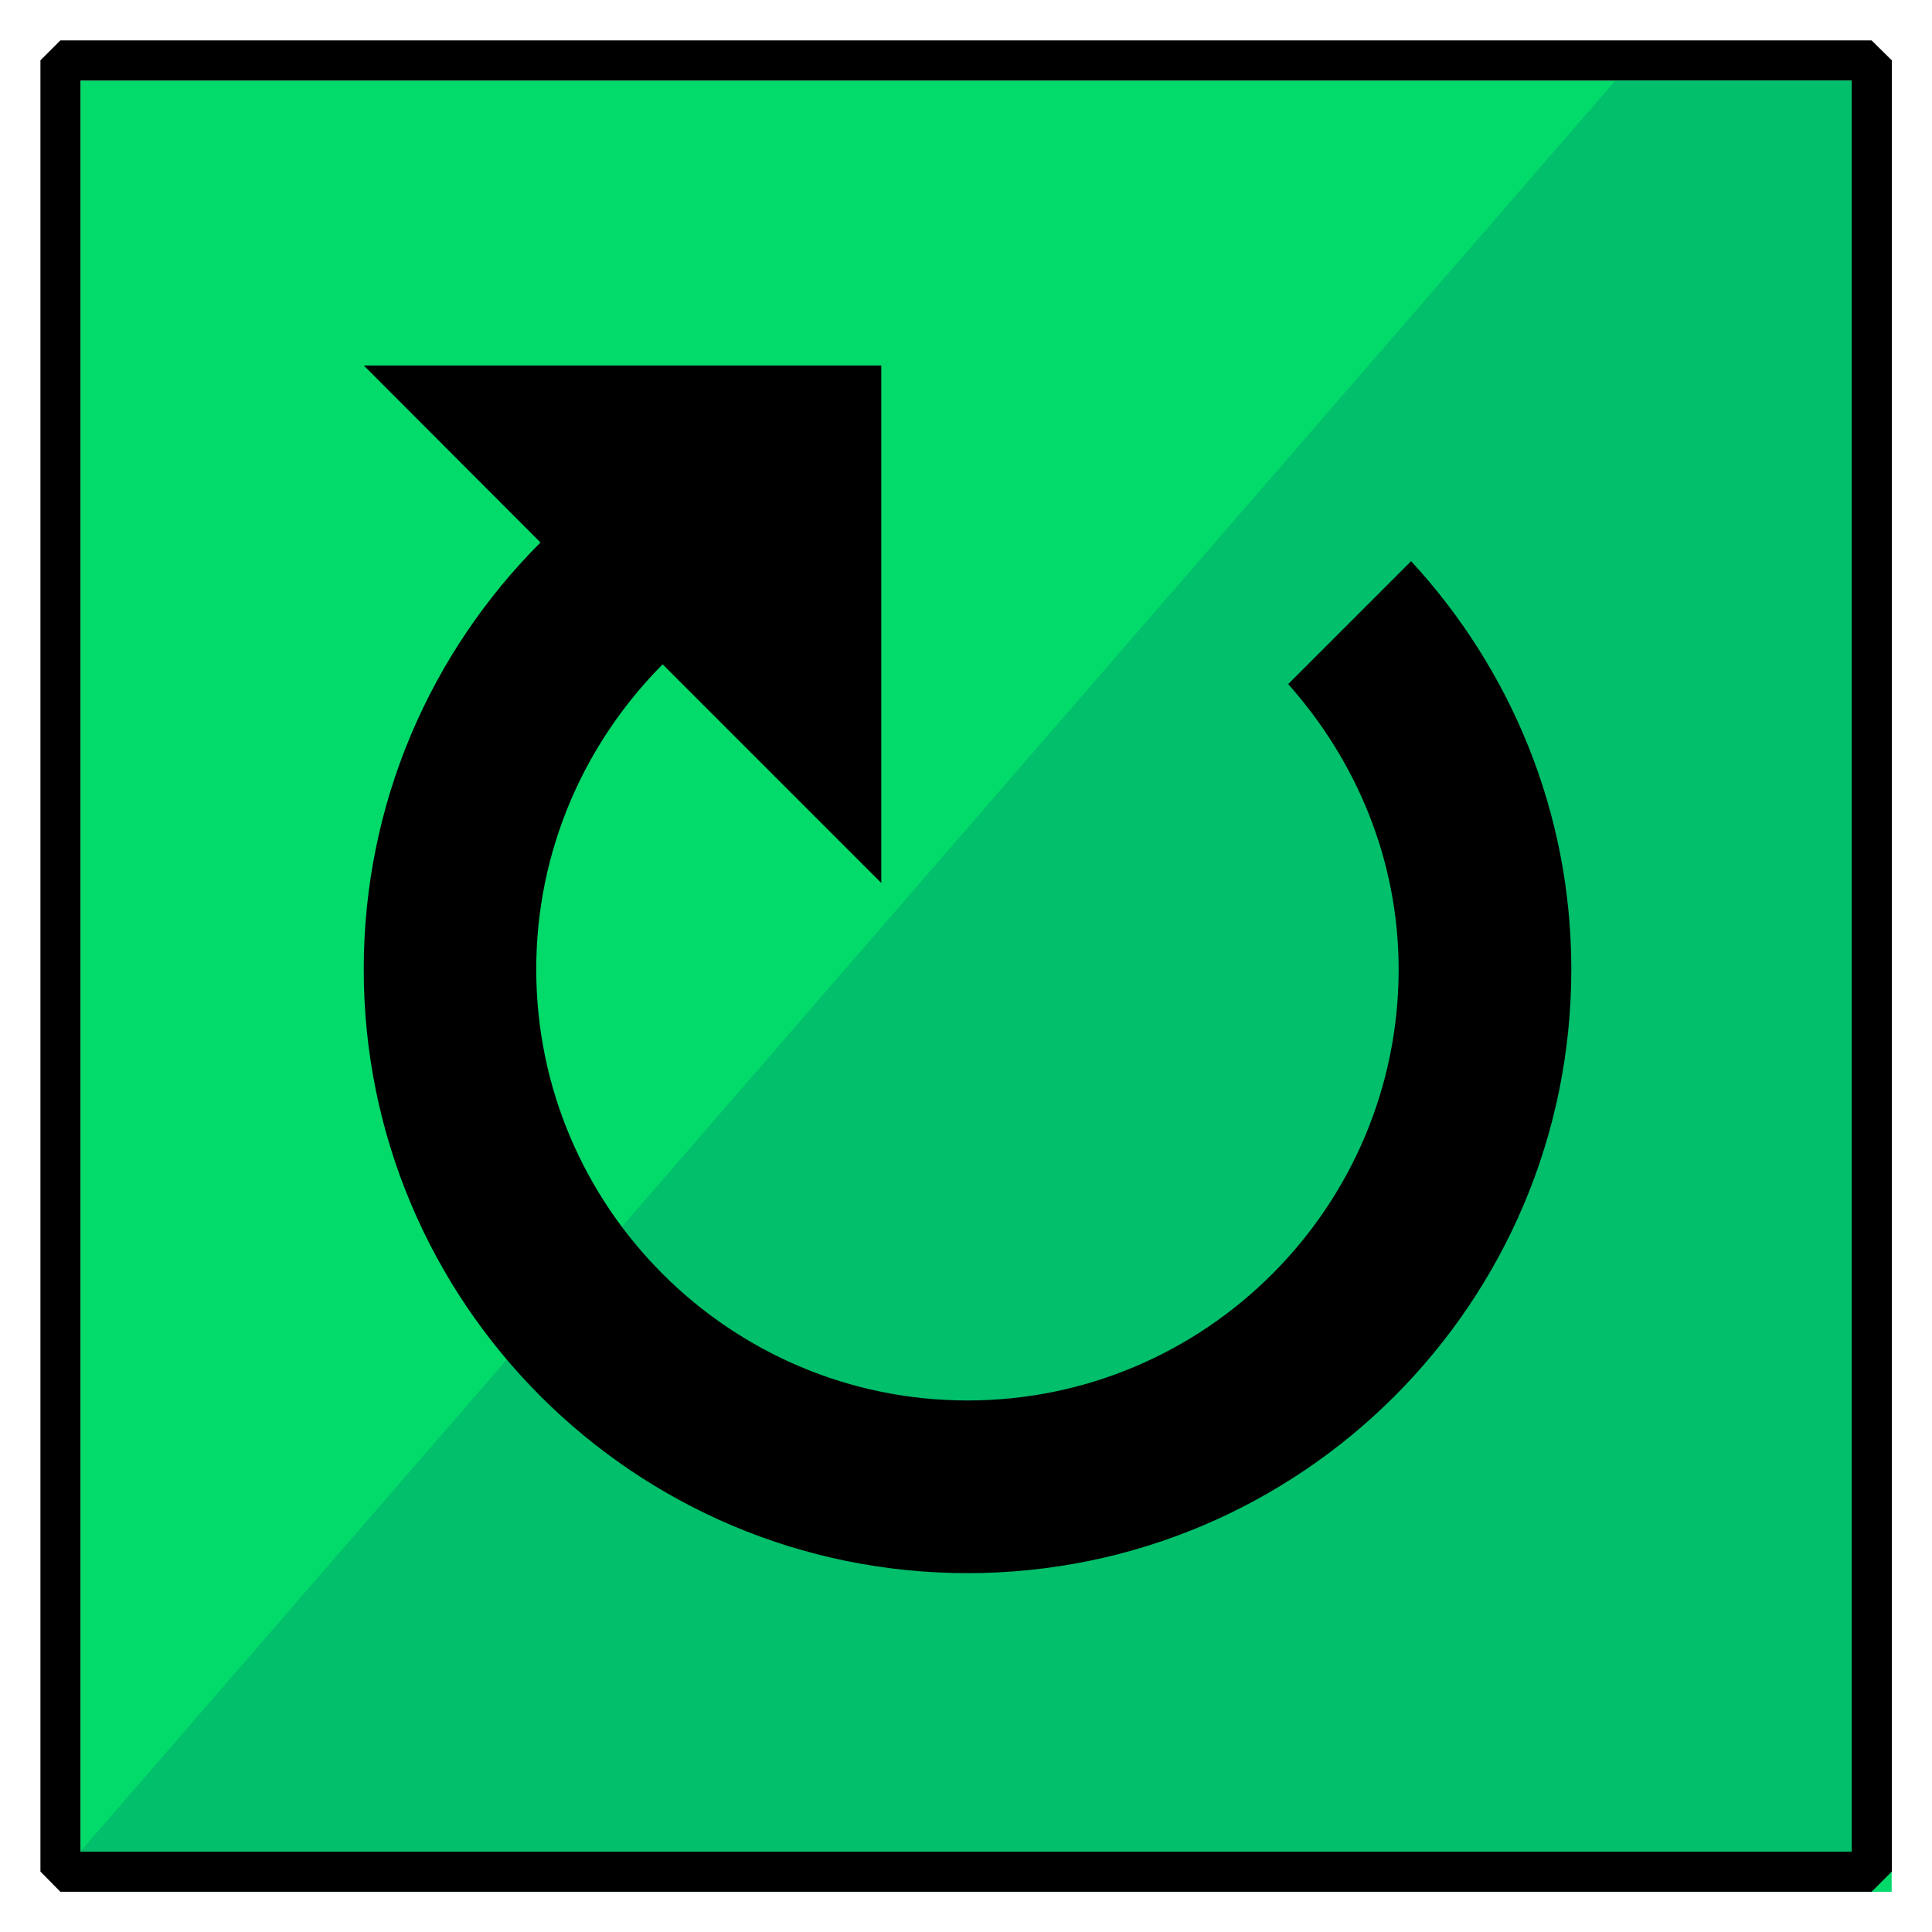
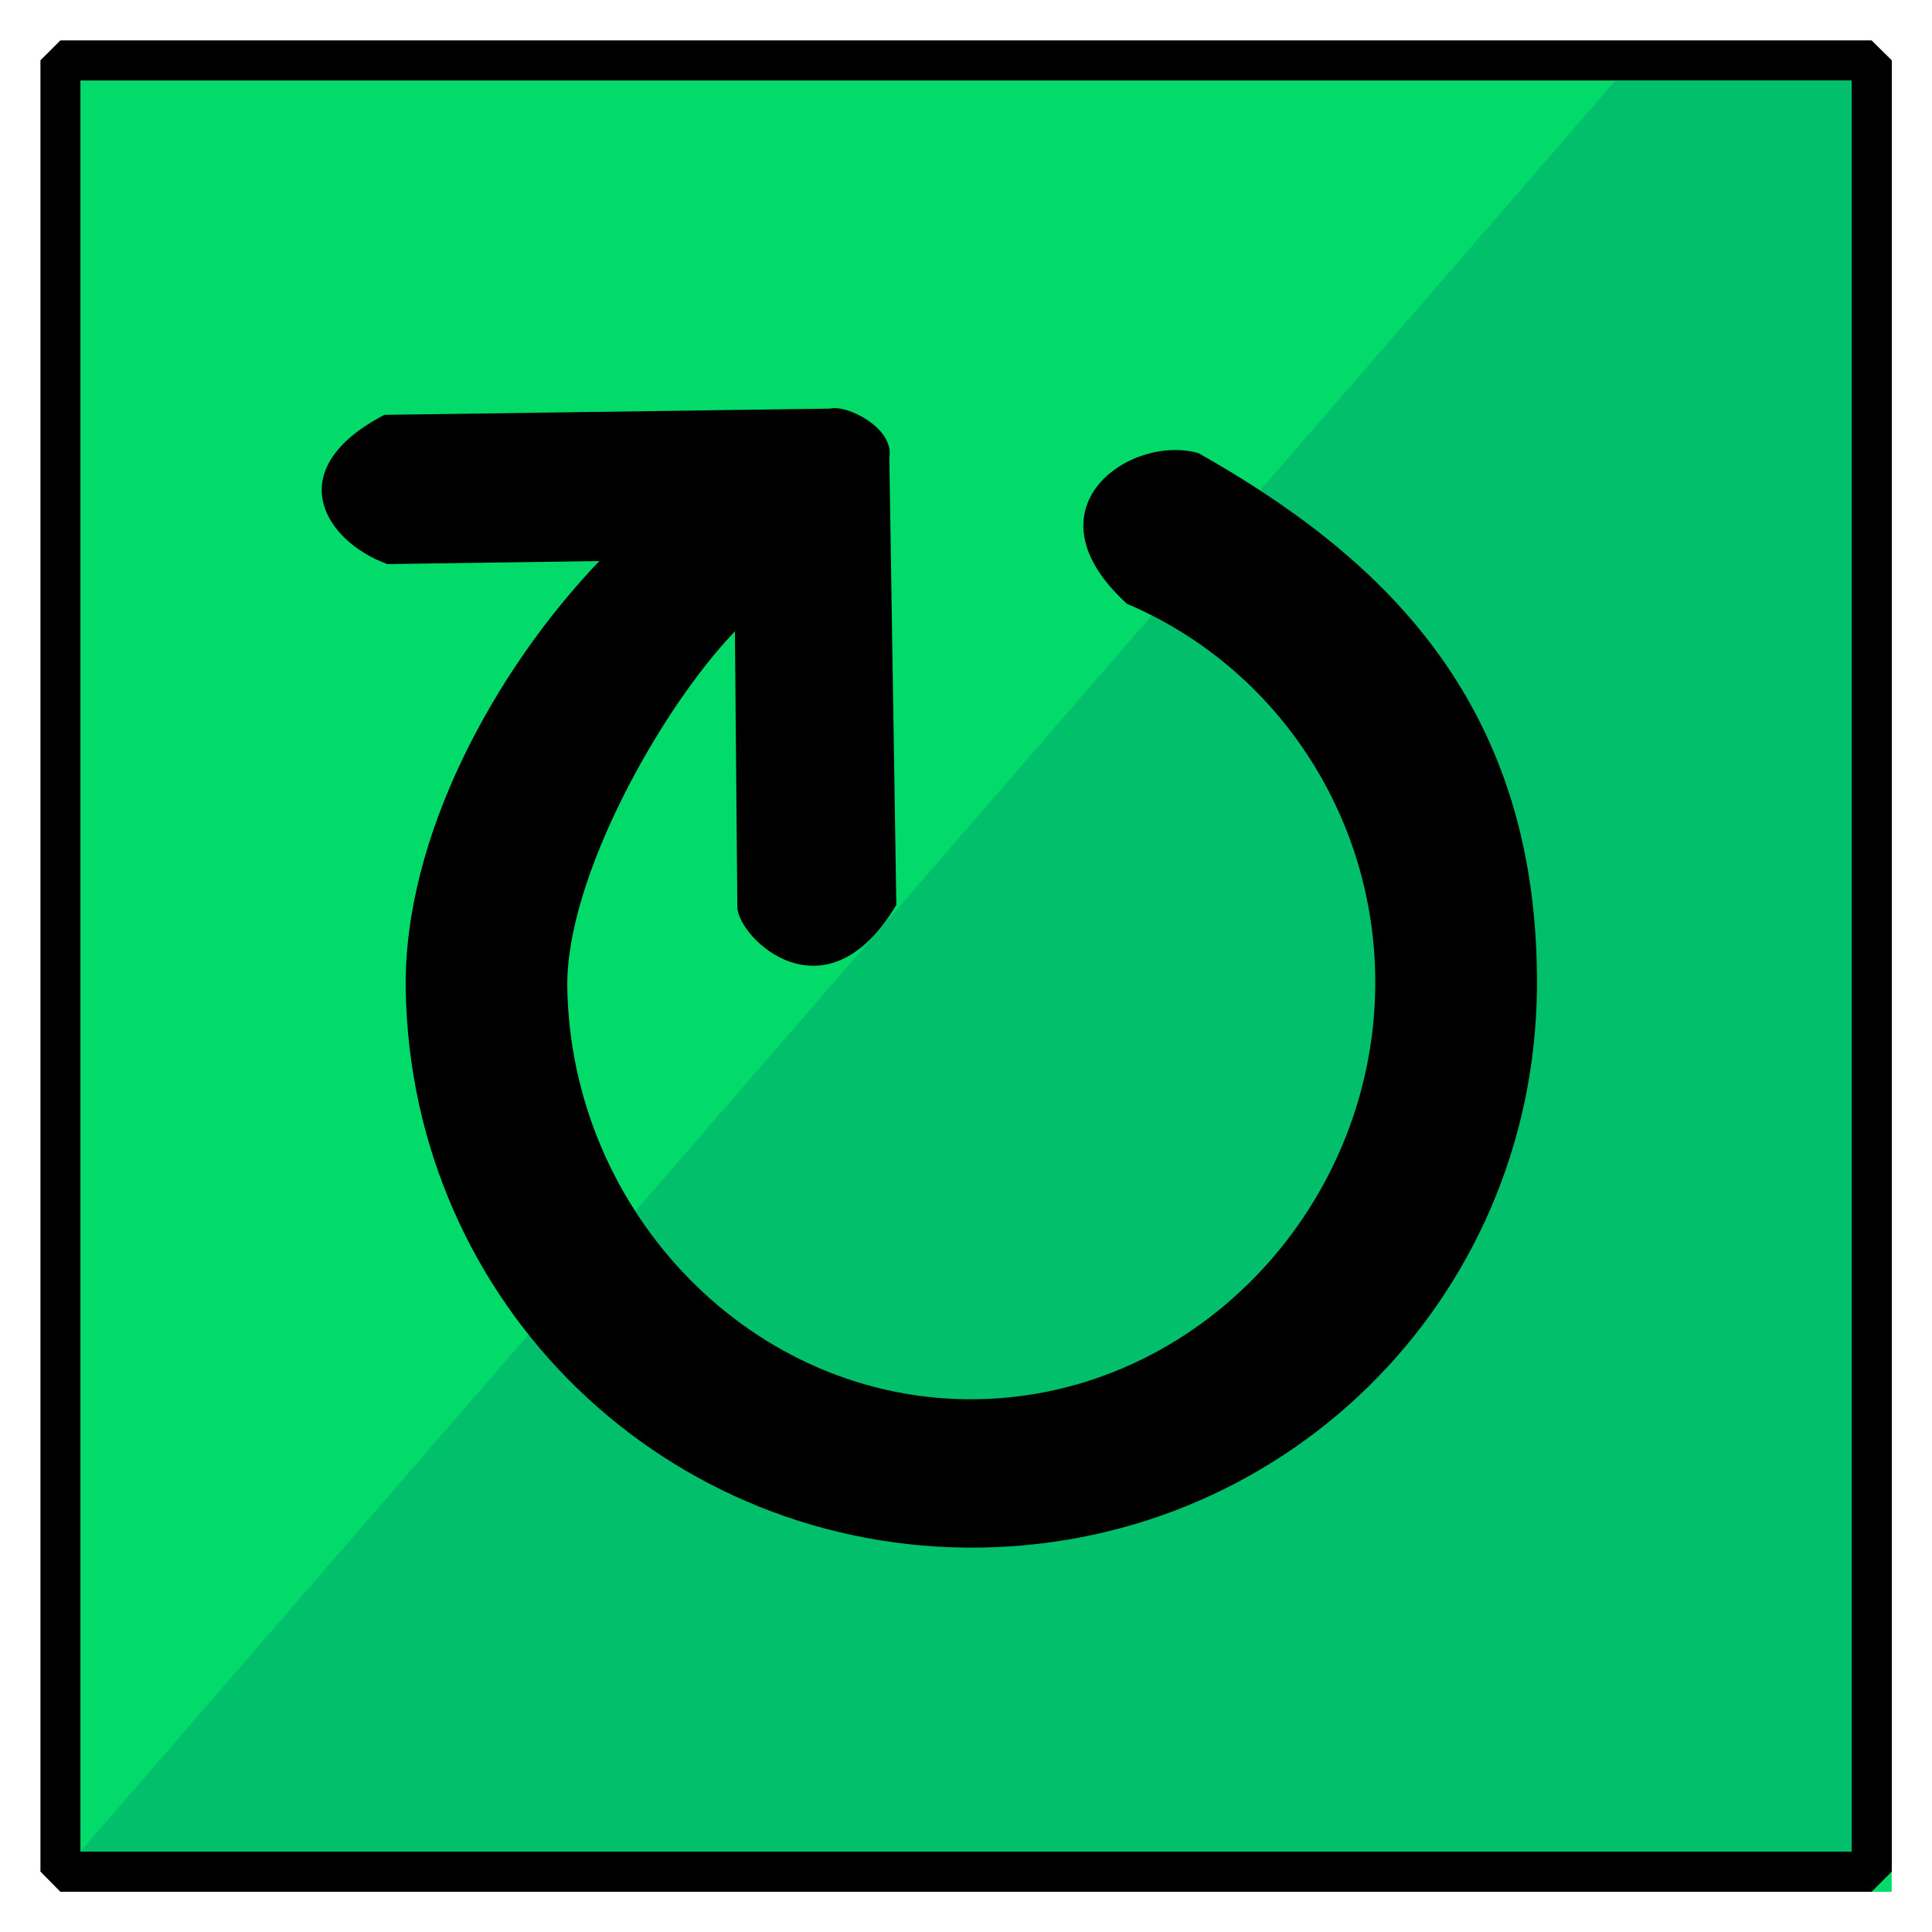
<svg xmlns="http://www.w3.org/2000/svg" width="48" height="48" viewBox="0 0 12.7 12.7" version="1.1" id="svg8">
  <defs id="defs2" />
  <g id="layer1">
    <g id="g843" transform="translate(-13.22917,0.2645833)">
      <g id="rect953" style="opacity:1">
        <path style="color:#000000;font-style:normal;font-variant:normal;font-weight:normal;font-stretch:normal;font-size:medium;line-height:normal;font-family:sans-serif;font-variant-ligatures:normal;font-variant-position:normal;font-variant-caps:normal;font-variant-numeric:normal;font-variant-alternates:normal;font-variant-east-asian:normal;font-feature-settings:normal;font-variation-settings:normal;text-indent:0;text-align:start;text-decoration:none;text-decoration-line:none;text-decoration-style:solid;text-decoration-color:#000000;letter-spacing:normal;word-spacing:normal;text-transform:none;writing-mode:lr-tb;direction:ltr;text-orientation:mixed;dominant-baseline:auto;baseline-shift:baseline;text-anchor:start;white-space:normal;shape-padding:0;shape-margin:0;inline-size:0;clip-rule:nonzero;display:inline;overflow:visible;visibility:visible;isolation:auto;mix-blend-mode:normal;color-interpolation:sRGB;color-interpolation-filters:linearRGB;solid-color:#000000;solid-opacity:1;vector-effect:none;fill:#02da6a;fill-opacity:1;fill-rule:nonzero;stroke:none;stroke-width:0.265;stroke-linecap:round;stroke-linejoin:bevel;stroke-miterlimit:4;stroke-dasharray:none;stroke-dashoffset:0;stroke-opacity:1;color-rendering:auto;image-rendering:auto;shape-rendering:auto;text-rendering:auto;enable-background:accumulate;stop-color:#000000;stop-opacity:1" d="m 13.758,0.265 h 11.906 V 12.171 h -11.906 z" id="path1020" />
        <path style="color:#000000;font-style:normal;font-variant:normal;font-weight:normal;font-stretch:normal;font-size:medium;line-height:normal;font-family:sans-serif;font-variant-ligatures:normal;font-variant-position:normal;font-variant-caps:normal;font-variant-numeric:normal;font-variant-alternates:normal;font-variant-east-asian:normal;font-feature-settings:normal;font-variation-settings:normal;text-indent:0;text-align:start;text-decoration:none;text-decoration-line:none;text-decoration-style:solid;text-decoration-color:#000000;letter-spacing:normal;word-spacing:normal;text-transform:none;writing-mode:lr-tb;direction:ltr;text-orientation:mixed;dominant-baseline:auto;baseline-shift:baseline;text-anchor:start;white-space:normal;shape-padding:0;shape-margin:0;inline-size:0;clip-rule:nonzero;display:inline;overflow:visible;visibility:visible;isolation:auto;mix-blend-mode:normal;color-interpolation:sRGB;color-interpolation-filters:linearRGB;solid-color:#000000;solid-opacity:1;vector-effect:none;fill:#000000;fill-opacity:1;fill-rule:nonzero;stroke:none;stroke-linecap:round;stroke-linejoin:bevel;stroke-miterlimit:4;stroke-dasharray:none;stroke-dashoffset:0;stroke-opacity:1;color-rendering:auto;image-rendering:auto;shape-rendering:auto;text-rendering:auto;enable-background:accumulate;stop-color:#000000" d="M 13.626,9.1145333e-4 13.495,0.132 V 12.038 l 0.131,0.133 h 11.906 l 0.133,-0.133 V 0.132 L 25.532,9.1145333e-4 Z M 13.758,0.265 H 25.401 V 11.907 H 13.758 Z" id="path1022" />
      </g>
      <path id="path957" style="opacity:0.7;fill:#00b46a;fill-opacity:1;stroke:none;stroke-width:0.265;stroke-linecap:round;stroke-linejoin:miter;stroke-miterlimit:4;stroke-dasharray:none;stroke-opacity:1" d="M 25.4,11.906 H 13.758 L 23.848,0.265 H 25.4 Z" />
    </g>
-     <path style="color:#000000;font-style:normal;font-variant:normal;font-weight:normal;font-stretch:normal;font-size:medium;line-height:normal;font-family:sans-serif;font-variant-ligatures:normal;font-variant-position:normal;font-variant-caps:normal;font-variant-numeric:normal;font-variant-alternates:normal;font-variant-east-asian:normal;font-feature-settings:normal;font-variation-settings:normal;text-indent:0;text-align:start;text-decoration:none;text-decoration-line:none;text-decoration-style:solid;text-decoration-color:#000000;letter-spacing:normal;word-spacing:normal;text-transform:none;writing-mode:lr-tb;direction:ltr;text-orientation:mixed;dominant-baseline:auto;baseline-shift:baseline;text-anchor:start;white-space:normal;shape-padding:0;shape-margin:0;inline-size:0;clip-rule:nonzero;display:inline;overflow:visible;visibility:visible;opacity:1;isolation:auto;mix-blend-mode:normal;color-interpolation:sRGB;color-interpolation-filters:linearRGB;solid-color:#000000;solid-opacity:1;vector-effect:none;fill:#000000;fill-opacity:1;fill-rule:nonzero;stroke:none;stroke-width:0.265;stroke-linecap:butt;stroke-linejoin:miter;stroke-miterlimit:4;stroke-dasharray:none;stroke-dashoffset:0;stroke-opacity:1;color-rendering:auto;image-rendering:auto;shape-rendering:auto;text-rendering:auto;enable-background:accumulate;stop-color:#000000;stop-opacity:1" d="m 3.553,3.566 c -0.718,0.718 -1.162,1.71 -1.162,2.806 0,2.192 1.777,3.969 3.969,3.969 2.192,0 3.969,-1.777 3.969,-3.969 0,-1.038 -0.402,-1.977 -1.053,-2.683 l -0.808,0.808 c 0.445,0.5 0.726,1.153 0.726,1.875 0,1.562 -1.271,2.834 -2.834,2.834 -1.562,0 -2.835,-1.271 -2.835,-2.834 0,-0.782 0.318,-1.489 0.831,-2.005 l 1.437,1.437 v -2.21 -1.146 -0.045 h -3.401 z" id="path4" />
+     <path style="color:#444444;fill:#000000;fill-opacity:1;stroke-width:0.265" class="ColorScheme-Text" d="m 2.667,6.502 c 0.033,2.082 1.723,3.7 3.776,3.671 2.053,-0.029 3.692,-1.694 3.66,-3.776 C 10.082,4.587 9.065,3.65 7.879,2.979 7.43,2.85 6.72,3.342 7.408,3.969 8.382,4.383 9.023,5.343 9.04,6.413 9.064,7.9 7.884,9.177 6.417,9.198 4.951,9.218 3.752,7.974 3.729,6.487 3.72,5.774 4.341,4.661 4.831,4.15 l 0.016,1.814 c 0.006,0.203 0.58,0.761 1.045,-0.015 l -0.046,-2.942 C 5.88,2.812 5.563,2.658 5.459,2.686 L 2.527,2.727 C 1.834,3.088 2.137,3.561 2.547,3.708 L 3.94,3.688 C 3.254,4.404 2.652,5.503 2.667,6.502 Z" id="path5" />
  </g>
</svg>
